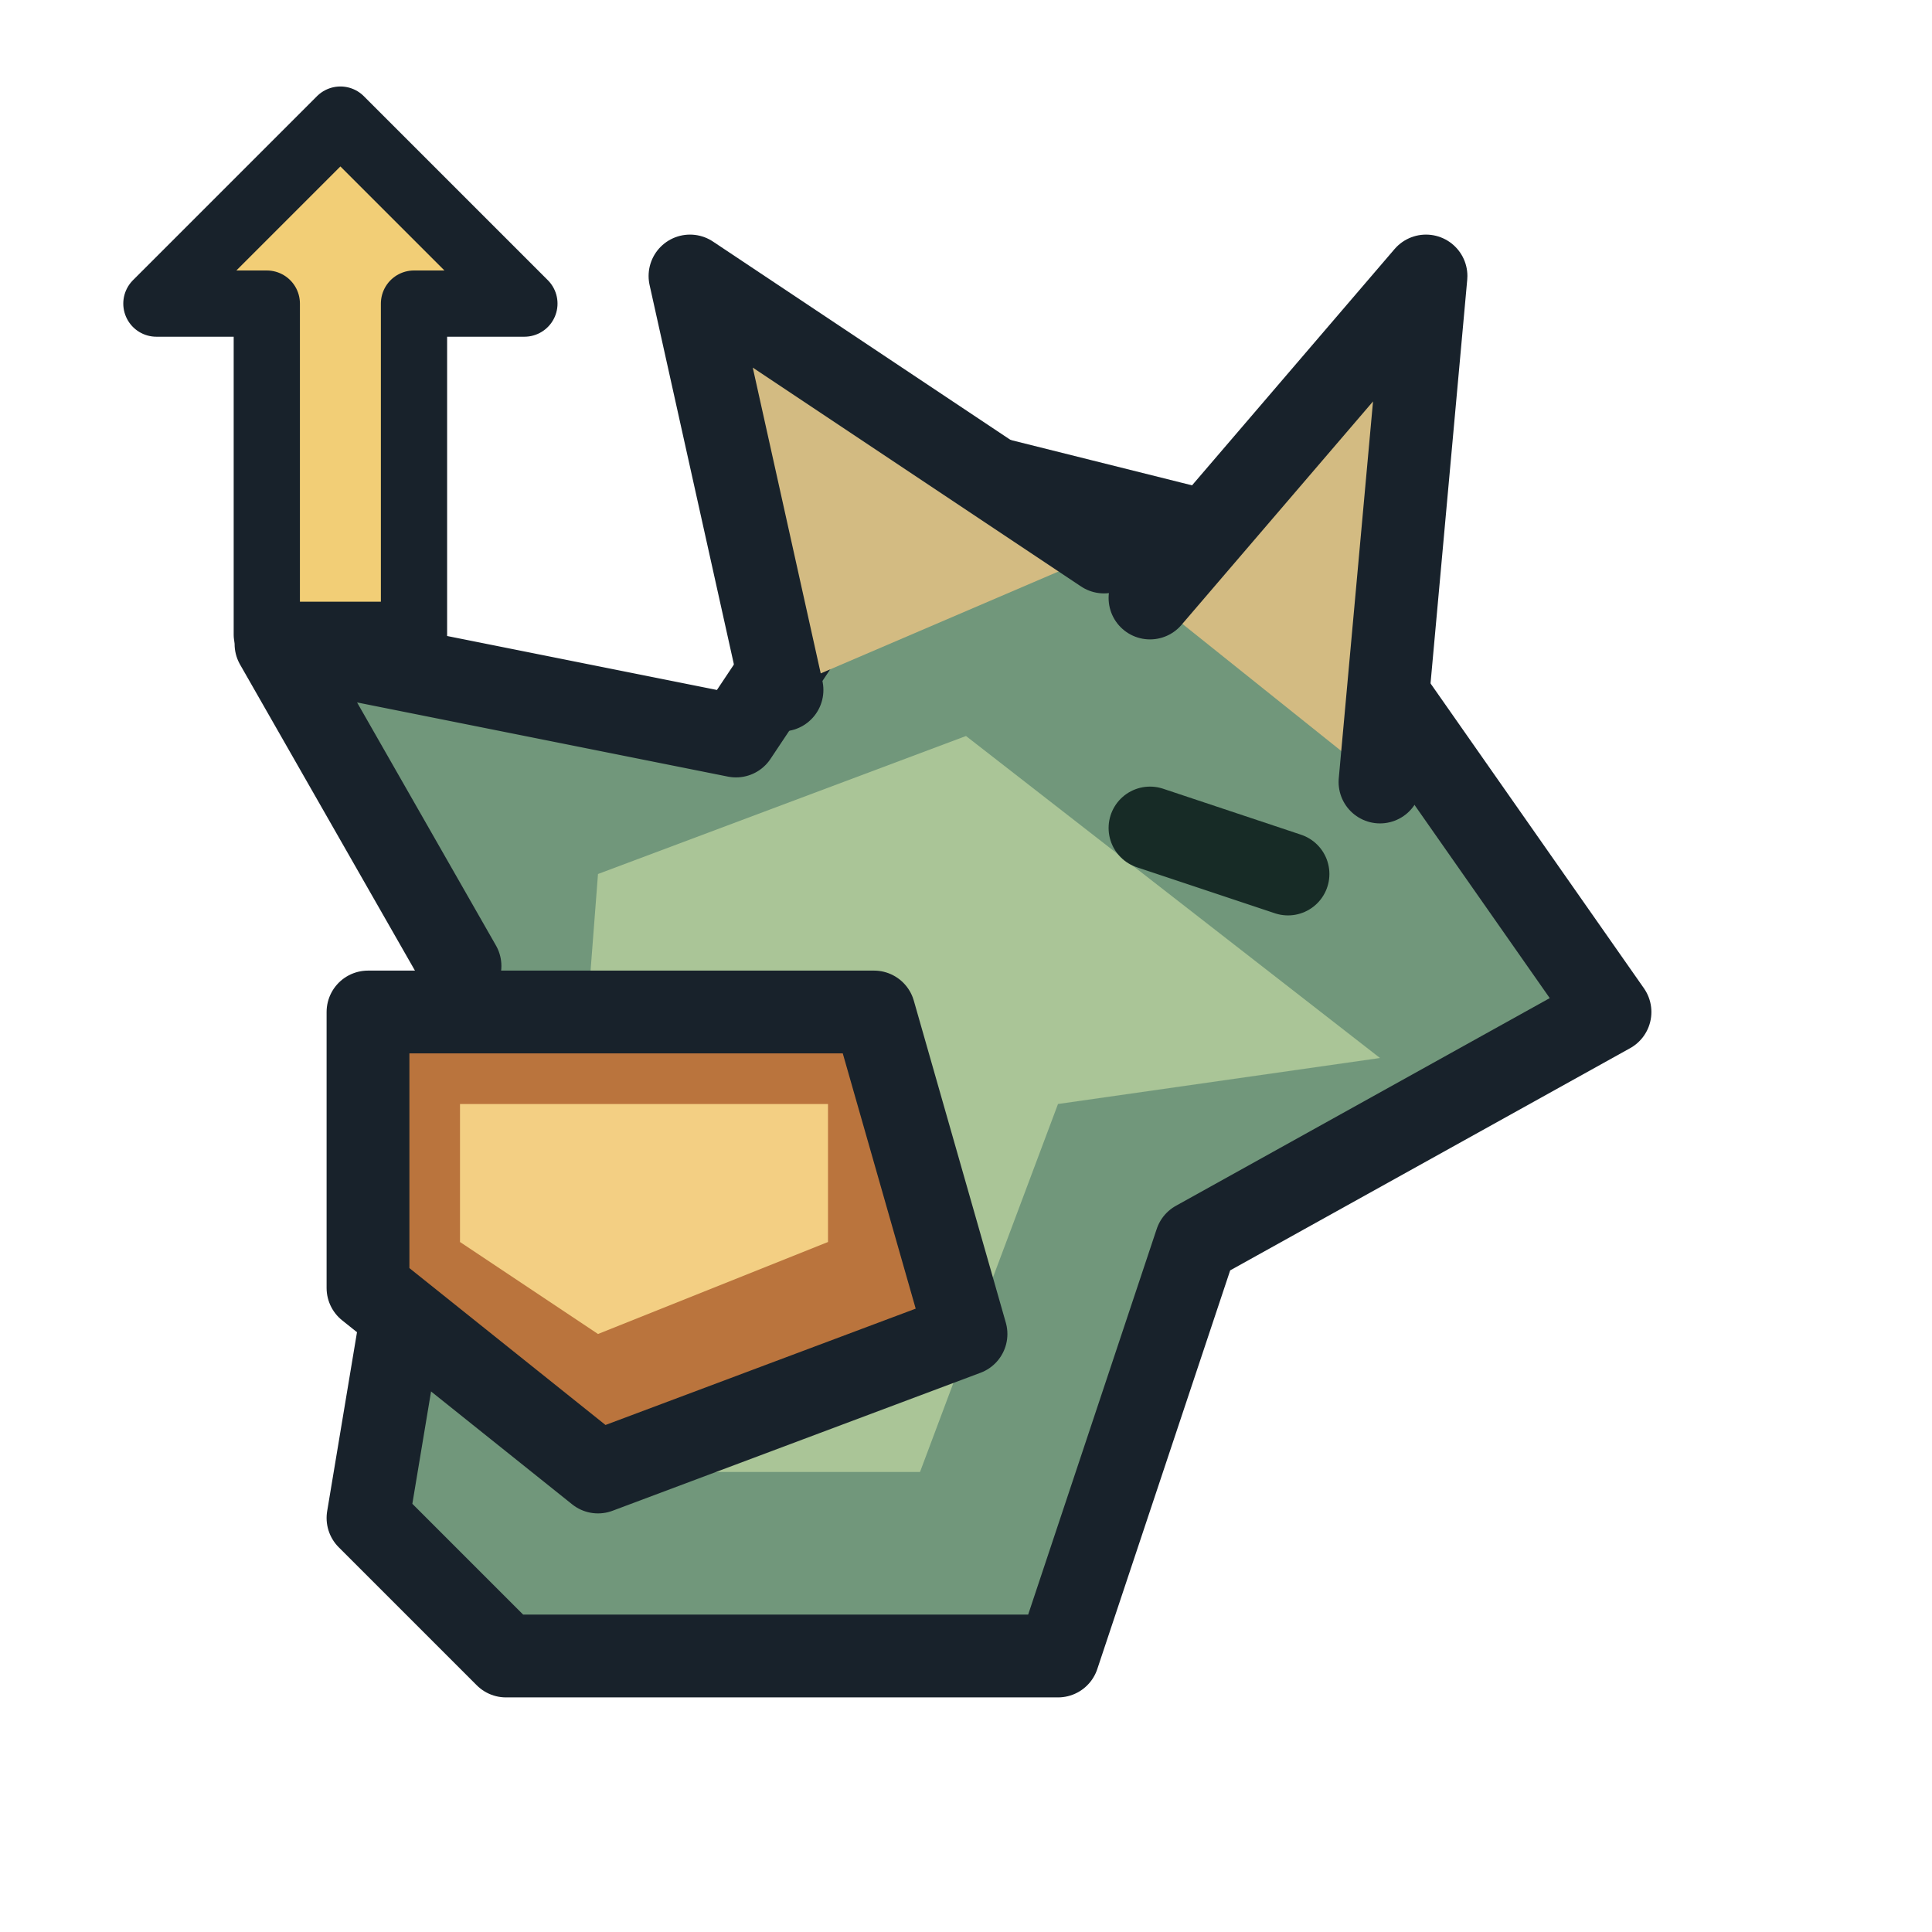
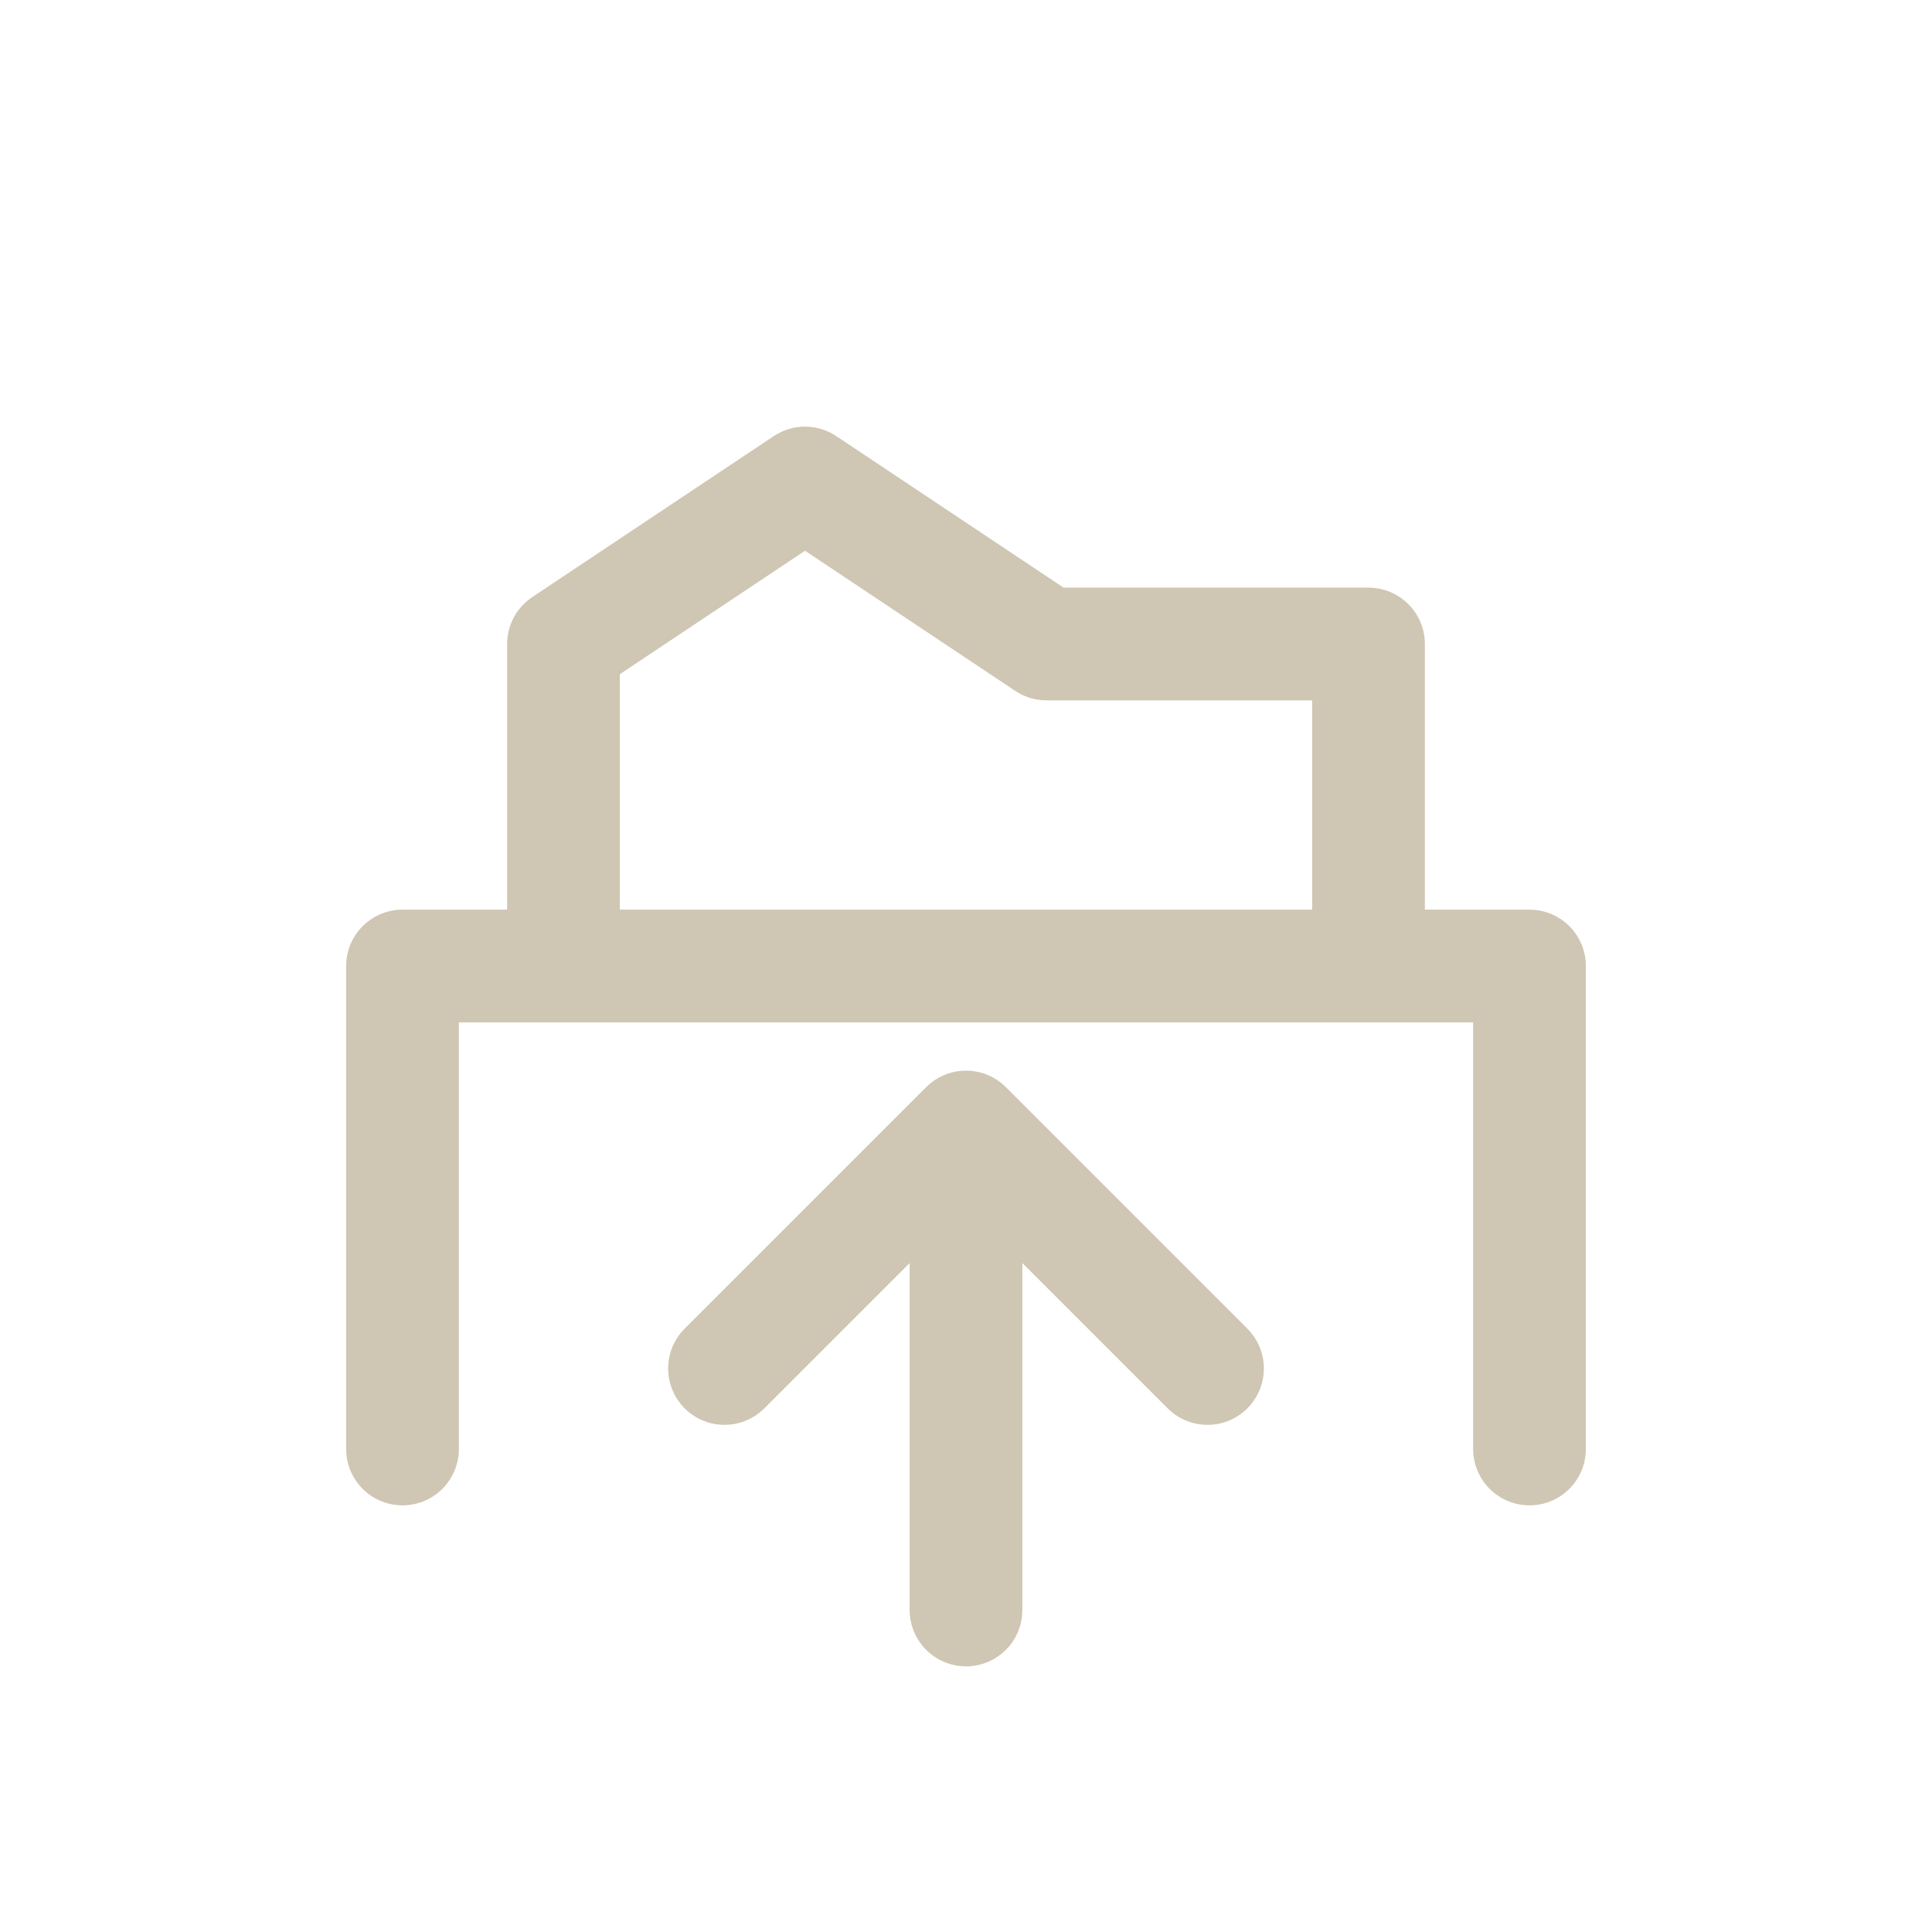
- <svg xmlns="http://www.w3.org/2000/svg" viewBox="0 0 42 42">
-   <g stroke="#18222b" stroke-width="1.8" stroke-linejoin="round" stroke-linecap="round">
-     <path fill="#71977b" d="M8 33 10 21 6 14l10 2 4-6 8 2 7 10-9 5-3 9H11Z" />
-     <path fill="#d3bb82" d="m17 15-2-9 9 6m1 1 6-7-1 11" />
-     <path fill="#aac597" stroke="none" d="m13 19 8-3 9 7-7 1-3 8h-8Z" />
-     <path fill="#ba743d" d="M8 22h11l2 7-8 3-5-4Z" />
-     <path fill="#f3cf83" stroke="none" d="M10 24h8v3l-5 2-3-2Z" />
-     <path stroke="#172b26" d="m25 18 3 1" />
-     <path fill="#f2ce76" d="M5 7v9H1V7h-3l5-5 5 5Z" transform="translate(5 1) scale(.8)" />
-   </g>
+ <svg xmlns="http://www.w3.org/2000/svg" viewBox="0 0 24 24">
+   <path d="M5 18v-6h14v6M7 12V8l3-2 3 2h4v4M12 20v-5m-3 2 3-3 3 3" fill="none" stroke="#cfc6b3" stroke-width="1.4" stroke-linecap="round" stroke-linejoin="round" />
</svg>
